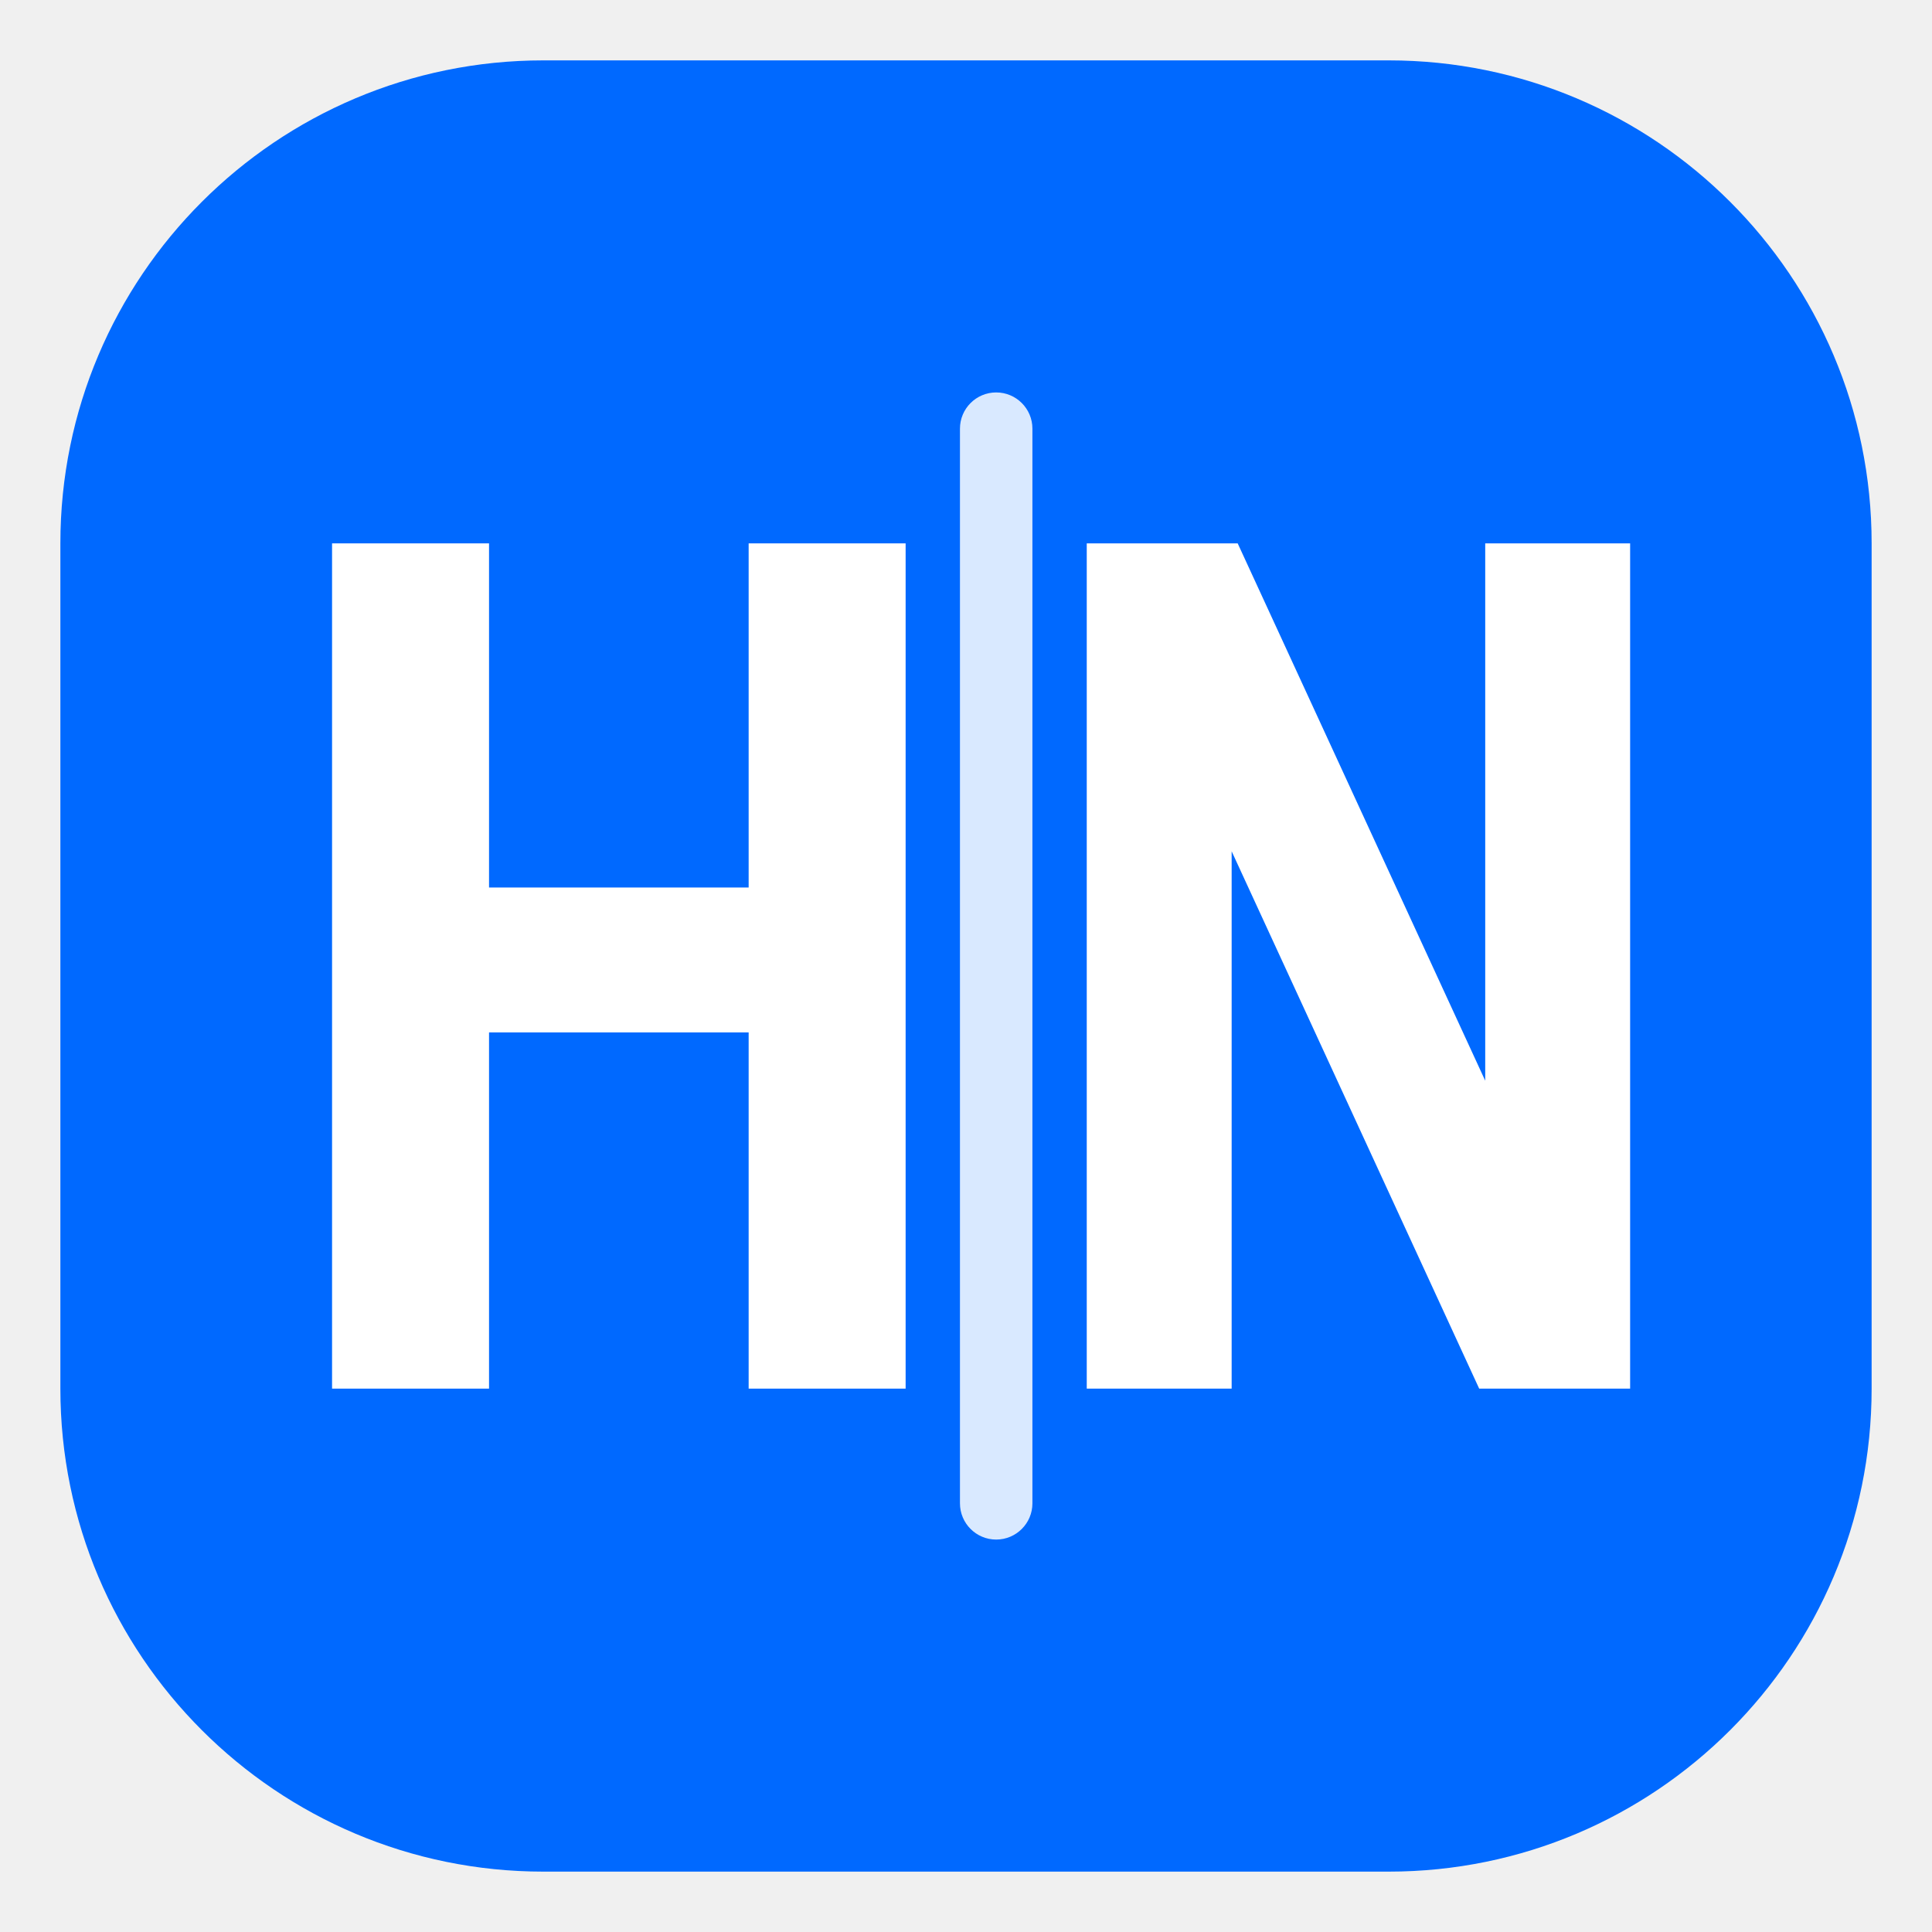
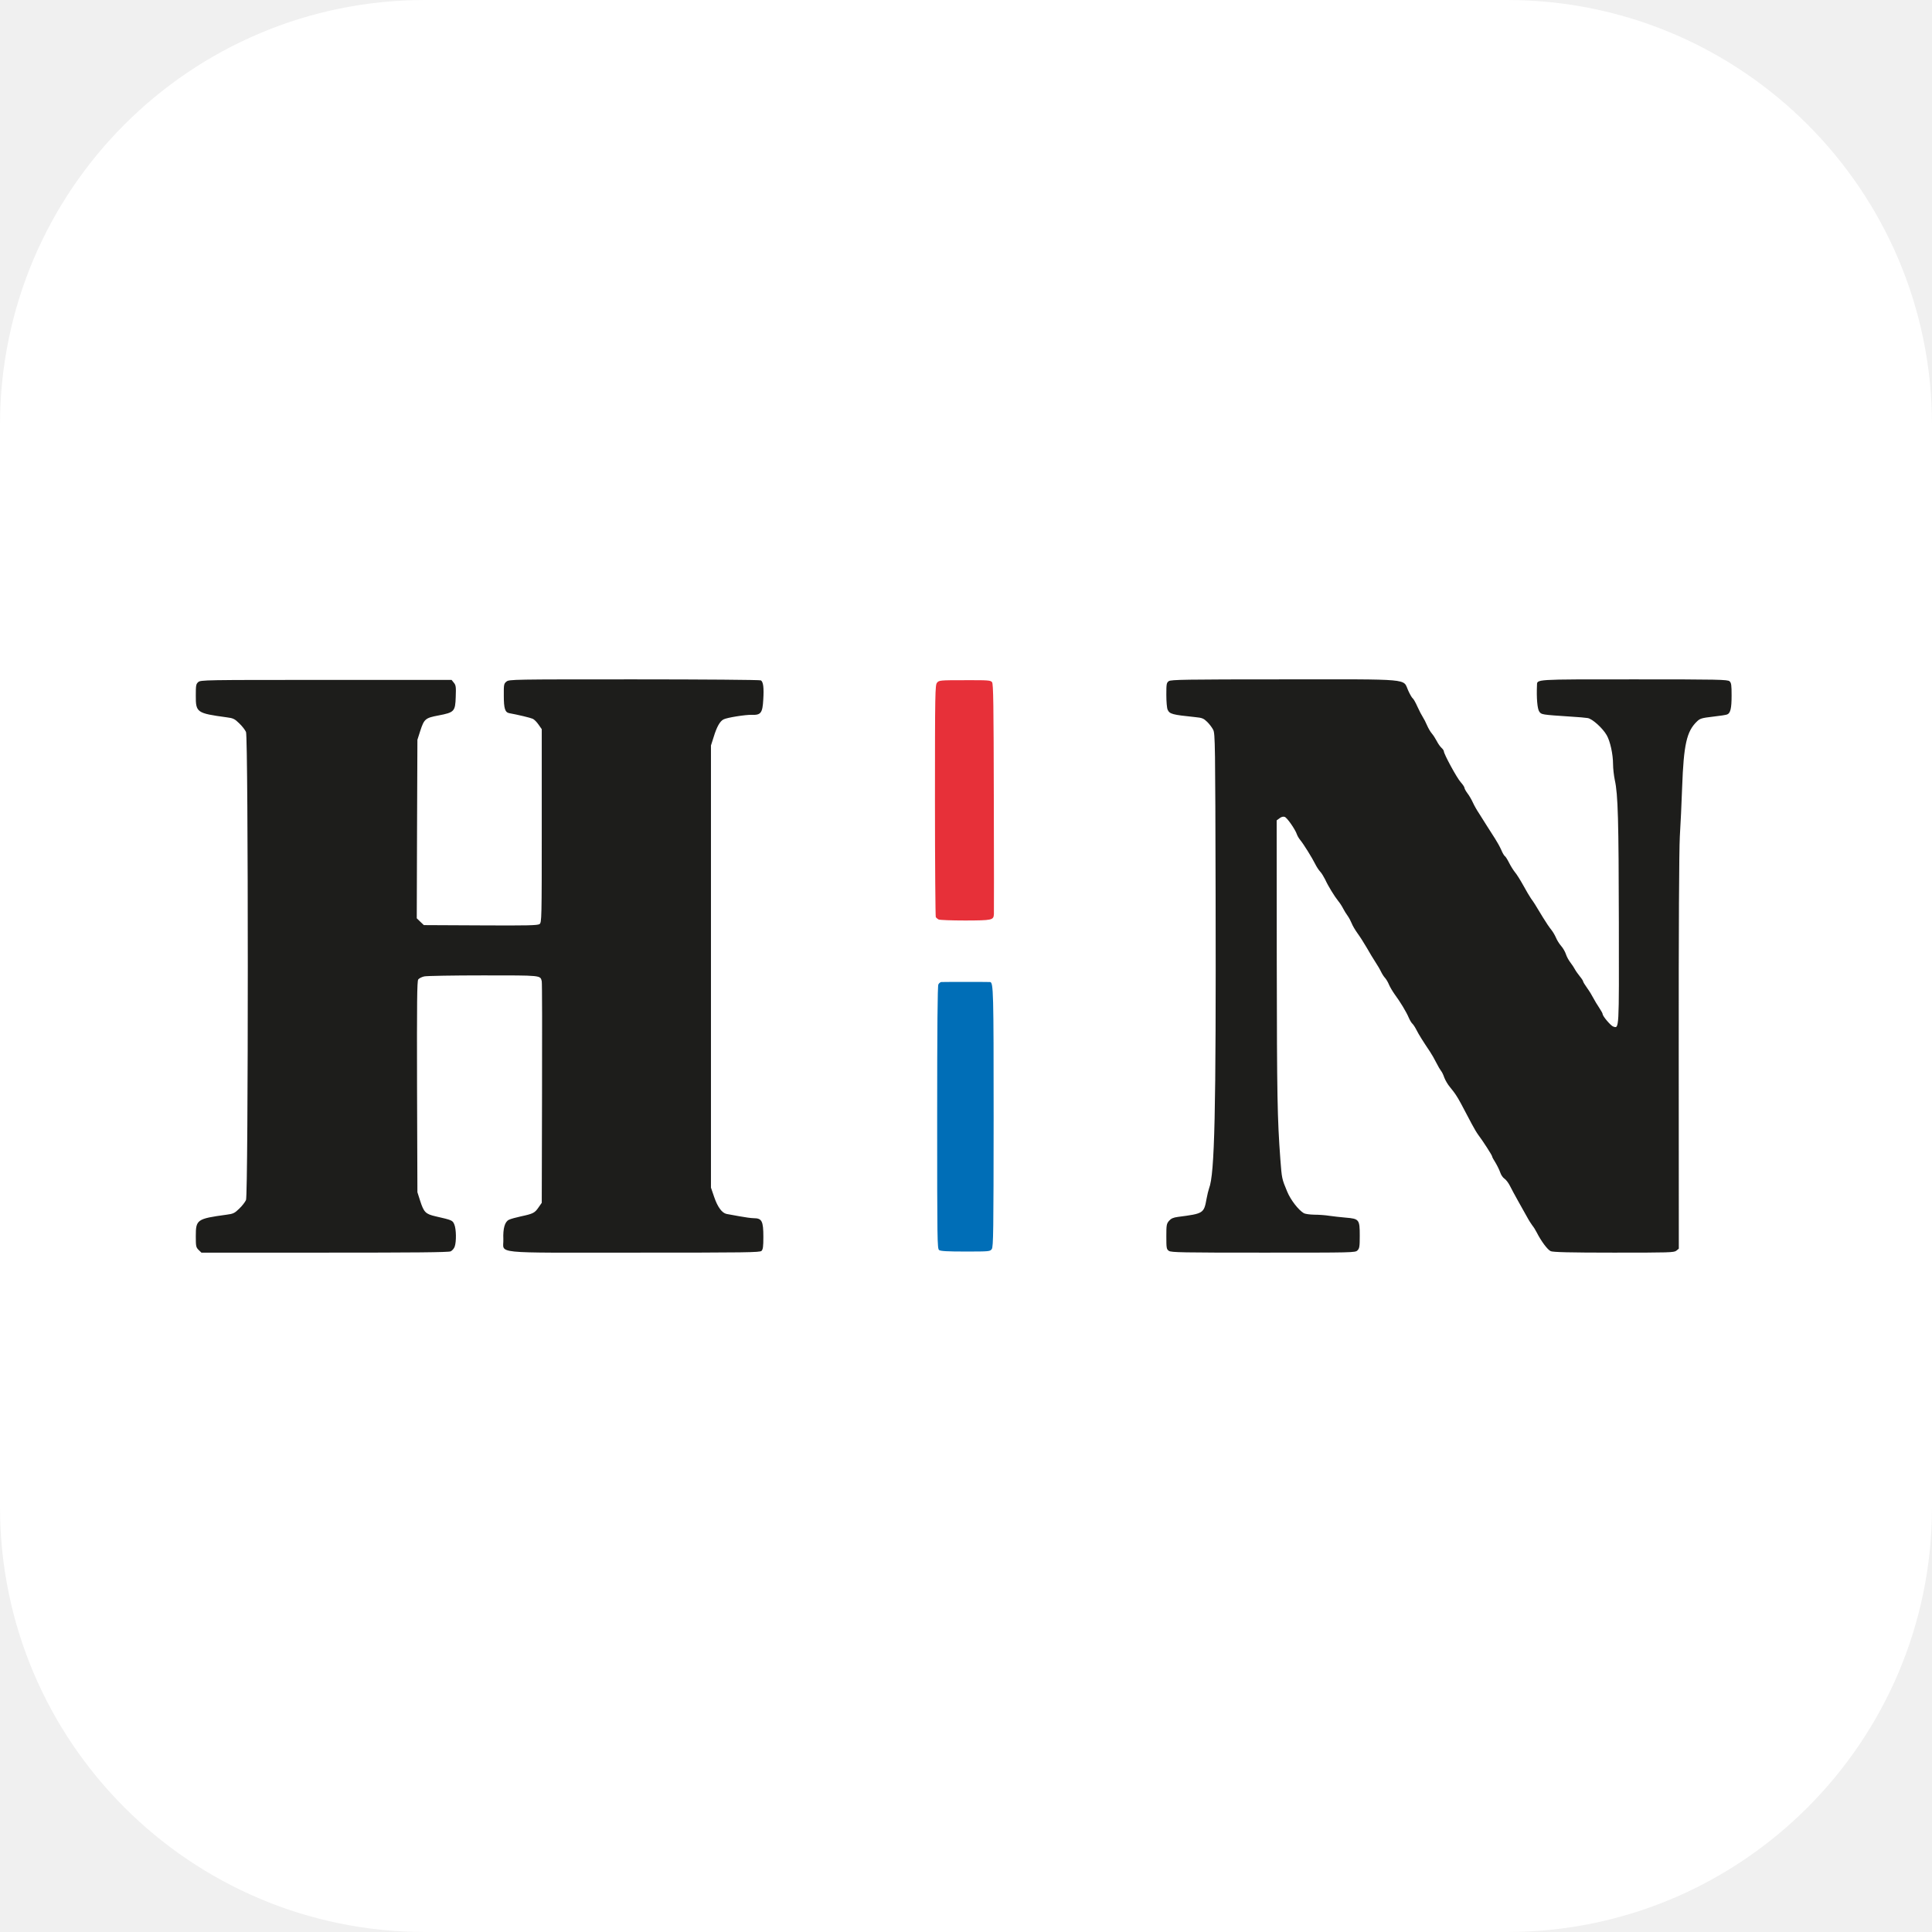
- <svg xmlns="http://www.w3.org/2000/svg" viewBox="0 0 32 32">
-   <rect x="1" y="1" width="30" height="30" rx="8" fill="#0069FF" />
-   <path fill="#fff" d="M5.5 9h2.6v5.7h4.3V9H15v14h-2.6v-5.9H8.1V23H5.5z" />
-   <rect x="15.9" y="6.5" width="1.2" height="19" rx=".6" fill="#fff" opacity=".85" />
-   <path fill="#fff" d="M18 9h2.5l4.1 8.9V9h2.4v14h-2.5l-4.1-8.9V23H18z" />
+ <svg xmlns="http://www.w3.org/2000/svg" viewBox="0 0 200 200">
+   <rect width="200" height="200" rx="44" fill="#fff" />
+   <svg x="18" y="64" width="164" height="72" viewBox="5 7 172 68" preserveAspectRatio="xMidYMid meet">
+     <path fill="#1D1D1B" d="M7.68 71.82C7.40 71.54 7.38 71.42 7.38 70.33C7.38 68.53 7.50 68.44 10.73 68.00C11.44 67.91 11.60 67.83 12.09 67.35C12.40 67.06 12.73 66.63 12.83 66.41C13.09 65.81 13.09 16.19 12.83 15.59C12.73 15.37 12.40 14.94 12.09 14.65C11.60 14.17 11.44 14.09 10.73 14.00C7.49 13.56 7.37 13.48 7.38 11.64C7.38 10.55 7.40 10.39 7.64 10.18C7.89 9.94 8.30 9.94 21.52 9.94L35.15 9.94L35.40 10.25C35.62 10.52 35.64 10.70 35.60 11.79C35.55 13.36 35.45 13.47 33.72 13.80C32.29 14.07 32.17 14.18 31.74 15.50L31.44 16.44L31.40 26.13L31.37 35.82L31.75 36.19L32.14 36.56L38.30 36.59C43.44 36.62 44.49 36.59 44.70 36.45C44.93 36.27 44.94 36.01 44.94 25.78L44.94 15.29L44.59 14.79C44.40 14.51 44.12 14.23 43.96 14.16C43.73 14.05 42.35 13.72 41.41 13.55C40.95 13.46 40.82 13.04 40.82 11.65C40.81 10.44 40.83 10.34 41.11 10.12C41.39 9.88 41.80 9.88 54.98 9.88C62.45 9.88 68.64 9.93 68.73 9.99C68.99 10.15 69.07 10.77 68.99 12.08C68.91 13.52 68.73 13.77 67.76 13.73C67.06 13.71 65.04 14.03 64.67 14.23C64.28 14.43 63.94 15.04 63.61 16.12L63.31 17.06L63.31 41.06L63.31 65.06L63.66 66.08C64.03 67.17 64.51 67.82 65.01 67.92C65.18 67.95 65.80 68.06 66.39 68.17C66.98 68.28 67.69 68.38 67.95 68.38C68.84 68.38 69.00 68.69 69.00 70.42C69.00 71.45 68.96 71.77 68.80 71.93C68.63 72.10 67.20 72.12 55.00 72.12C39.19 72.12 40.84 72.29 40.77 70.67C40.72 69.49 40.93 68.76 41.38 68.55C41.55 68.46 42.14 68.30 42.69 68.18C44.00 67.90 44.18 67.81 44.59 67.21L44.94 66.71L44.97 54.82C44.99 48.29 44.98 42.81 44.94 42.66C44.78 42.00 44.96 42.02 38.59 42.02C35.33 42.02 32.45 42.07 32.18 42.13C31.91 42.19 31.62 42.34 31.53 42.46C31.40 42.64 31.38 44.88 31.40 54.12L31.44 65.56L31.74 66.50C32.14 67.74 32.33 67.93 33.42 68.18C35.22 68.59 35.26 68.61 35.45 69.07C35.66 69.57 35.68 70.92 35.49 71.46C35.42 71.67 35.22 71.90 35.05 71.98C34.82 72.09 31.09 72.12 21.36 72.12L7.99 72.12L7.68 71.82ZM113.03 71.93C112.77 71.75 112.75 71.64 112.75 70.37C112.75 69.13 112.77 68.99 113.04 68.67C113.27 68.41 113.50 68.31 114.01 68.24C116.79 67.88 116.83 67.86 117.12 66.26C117.20 65.83 117.32 65.33 117.39 65.14C118.00 63.59 118.15 56.96 118.10 33.38C118.06 16.80 118.05 15.79 117.84 15.36C117.72 15.12 117.42 14.72 117.18 14.49C116.80 14.12 116.63 14.05 115.90 13.98C113.38 13.72 113.11 13.65 112.89 13.17C112.81 13.00 112.75 12.28 112.75 11.56C112.75 10.37 112.77 10.25 113.02 10.07C113.26 9.91 114.78 9.88 125.46 9.88C139.55 9.87 138.42 9.78 139.00 11.07C139.19 11.50 139.42 11.89 139.50 11.94C139.58 11.99 139.81 12.39 140.01 12.84C140.21 13.29 140.48 13.80 140.60 13.98C140.72 14.16 140.93 14.57 141.06 14.88C141.19 15.18 141.42 15.58 141.57 15.75C141.72 15.92 141.96 16.29 142.10 16.56C142.24 16.84 142.47 17.17 142.61 17.30C142.76 17.43 142.88 17.61 142.88 17.69C142.88 17.98 144.29 20.58 144.70 21.03C144.93 21.29 145.12 21.57 145.12 21.66C145.12 21.75 145.27 22.02 145.45 22.26C145.63 22.49 145.89 22.94 146.03 23.25C146.17 23.56 146.46 24.08 146.68 24.40C146.89 24.73 147.28 25.34 147.55 25.78C147.82 26.21 148.22 26.84 148.45 27.19C148.67 27.53 148.97 28.07 149.11 28.39C149.24 28.71 149.42 29.01 149.49 29.06C149.57 29.10 149.78 29.43 149.96 29.79C150.14 30.15 150.43 30.61 150.61 30.83C150.79 31.04 151.19 31.68 151.50 32.24C151.81 32.81 152.19 33.45 152.34 33.67C152.65 34.09 152.76 34.27 153.64 35.73C153.96 36.26 154.37 36.86 154.54 37.06C154.71 37.27 154.94 37.66 155.05 37.92C155.16 38.19 155.41 38.59 155.61 38.82C155.81 39.04 156.04 39.44 156.13 39.71C156.21 39.97 156.43 40.38 156.62 40.62C156.81 40.87 157.03 41.20 157.12 41.38C157.21 41.55 157.45 41.88 157.64 42.12C157.84 42.36 158.00 42.61 158.00 42.67C158.00 42.73 158.19 43.05 158.43 43.38C158.67 43.71 158.97 44.20 159.11 44.48C159.25 44.75 159.54 45.23 159.75 45.54C159.96 45.85 160.12 46.15 160.12 46.22C160.12 46.45 161.00 47.48 161.26 47.57C161.92 47.78 161.90 48.17 161.88 36.31C161.86 25.16 161.79 22.38 161.44 20.81C161.34 20.33 161.25 19.55 161.25 19.09C161.25 18.02 160.94 16.59 160.56 15.94C160.12 15.17 158.99 14.15 158.49 14.08C158.25 14.04 157.47 13.97 156.75 13.93C153.45 13.71 153.48 13.71 153.24 13.38C153.03 13.09 152.93 11.90 152.99 10.54C153.02 9.85 152.53 9.88 163.53 9.88C172.72 9.88 173.70 9.90 173.90 10.09C174.09 10.26 174.12 10.50 174.12 11.64C174.12 13.01 174.00 13.55 173.64 13.69C173.53 13.74 172.83 13.85 172.09 13.93C170.89 14.07 170.69 14.13 170.37 14.44C169.24 15.52 168.92 16.93 168.75 21.62C168.69 23.31 168.58 25.70 168.50 26.94C168.42 28.35 168.37 37.06 168.38 50.44L168.39 71.69L168.12 71.91C167.87 72.11 167.36 72.12 161.33 72.12C156.53 72.12 154.72 72.07 154.48 71.96C154.14 71.81 153.44 70.87 152.97 69.94C152.83 69.66 152.62 69.33 152.50 69.19C152.39 69.05 152.10 68.60 151.88 68.19C151.65 67.78 151.21 66.99 150.90 66.44C150.59 65.89 150.21 65.18 150.05 64.86C149.89 64.54 149.62 64.19 149.45 64.08C149.28 63.97 149.08 63.67 149.00 63.41C148.91 63.15 148.68 62.68 148.49 62.36C148.29 62.05 148.12 61.74 148.12 61.67C148.12 61.55 147.08 59.94 146.62 59.34C146.47 59.14 146.15 58.61 145.91 58.15C144.73 55.90 144.53 55.53 144.24 55.08C144.08 54.82 143.75 54.39 143.53 54.13C143.31 53.87 143.04 53.41 142.93 53.12C142.83 52.82 142.67 52.49 142.57 52.38C142.48 52.27 142.25 51.88 142.06 51.50C141.87 51.12 141.57 50.59 141.38 50.31C140.60 49.15 140.14 48.41 139.90 47.93C139.76 47.65 139.56 47.35 139.47 47.27C139.37 47.19 139.19 46.89 139.06 46.59C138.81 45.99 138.14 44.88 137.53 44.06C137.31 43.75 137.04 43.29 136.93 43.04C136.83 42.78 136.63 42.45 136.51 42.31C136.38 42.18 136.18 41.87 136.06 41.62C135.95 41.38 135.67 40.91 135.44 40.56C135.22 40.22 134.79 39.52 134.50 39.00C134.20 38.48 133.75 37.78 133.50 37.44C133.25 37.09 132.97 36.62 132.88 36.38C132.78 36.13 132.59 35.77 132.44 35.56C132.29 35.36 132.06 34.99 131.94 34.75C131.82 34.51 131.58 34.14 131.41 33.94C131.01 33.44 130.32 32.33 130.00 31.62C129.85 31.32 129.61 30.92 129.45 30.75C129.29 30.58 129.05 30.21 128.92 29.94C128.57 29.24 127.65 27.76 127.30 27.34C127.15 27.16 126.98 26.87 126.93 26.72C126.76 26.19 125.86 24.89 125.60 24.81C125.44 24.75 125.23 24.81 125.04 24.96L124.73 25.19L124.74 40.59C124.76 55.26 124.80 57.50 125.13 62.00C125.29 64.09 125.29 64.10 125.87 65.49C126.24 66.39 127.09 67.49 127.68 67.84C127.82 67.92 128.33 67.99 128.81 68.00C129.29 68.00 130.03 68.05 130.44 68.12C130.85 68.18 131.66 68.27 132.23 68.32C133.68 68.44 133.75 68.52 133.75 70.27C133.75 71.46 133.72 71.66 133.50 71.88C133.25 72.12 133.08 72.12 123.28 72.12C114.45 72.12 113.27 72.10 113.03 71.93Z" />
+     <path fill="#E73039" d="M88.02 35.95C87.91 35.89 87.77 35.77 87.72 35.70C87.68 35.63 87.63 29.93 87.63 23.04C87.63 11.28 87.65 10.50 87.85 10.25C88.07 9.98 88.15 9.97 90.87 9.97C93.45 9.96 93.67 9.98 93.83 10.19C93.97 10.38 94.00 12.59 94.02 22.74C94.04 29.52 94.04 35.20 94.03 35.37C93.99 36.02 93.85 36.05 90.93 36.06C89.45 36.06 88.14 36.01 88.02 35.95Z" />
+     <path fill="#006EB7" d="M88.08 71.84C87.88 71.69 87.87 70.80 87.87 57.46C87.87 47.68 87.91 43.17 88.00 43.00C88.07 42.86 88.22 42.75 88.32 42.74C88.42 42.73 89.62 42.73 91.00 42.73C92.38 42.73 93.55 42.73 93.61 42.74C93.98 42.77 94.00 43.75 94.00 57.50C93.99 69.80 93.97 71.49 93.80 71.73C93.62 71.99 93.54 72.00 90.95 72.00C89.01 72.00 88.24 71.96 88.08 71.84Z" />
+   </svg>
</svg>
